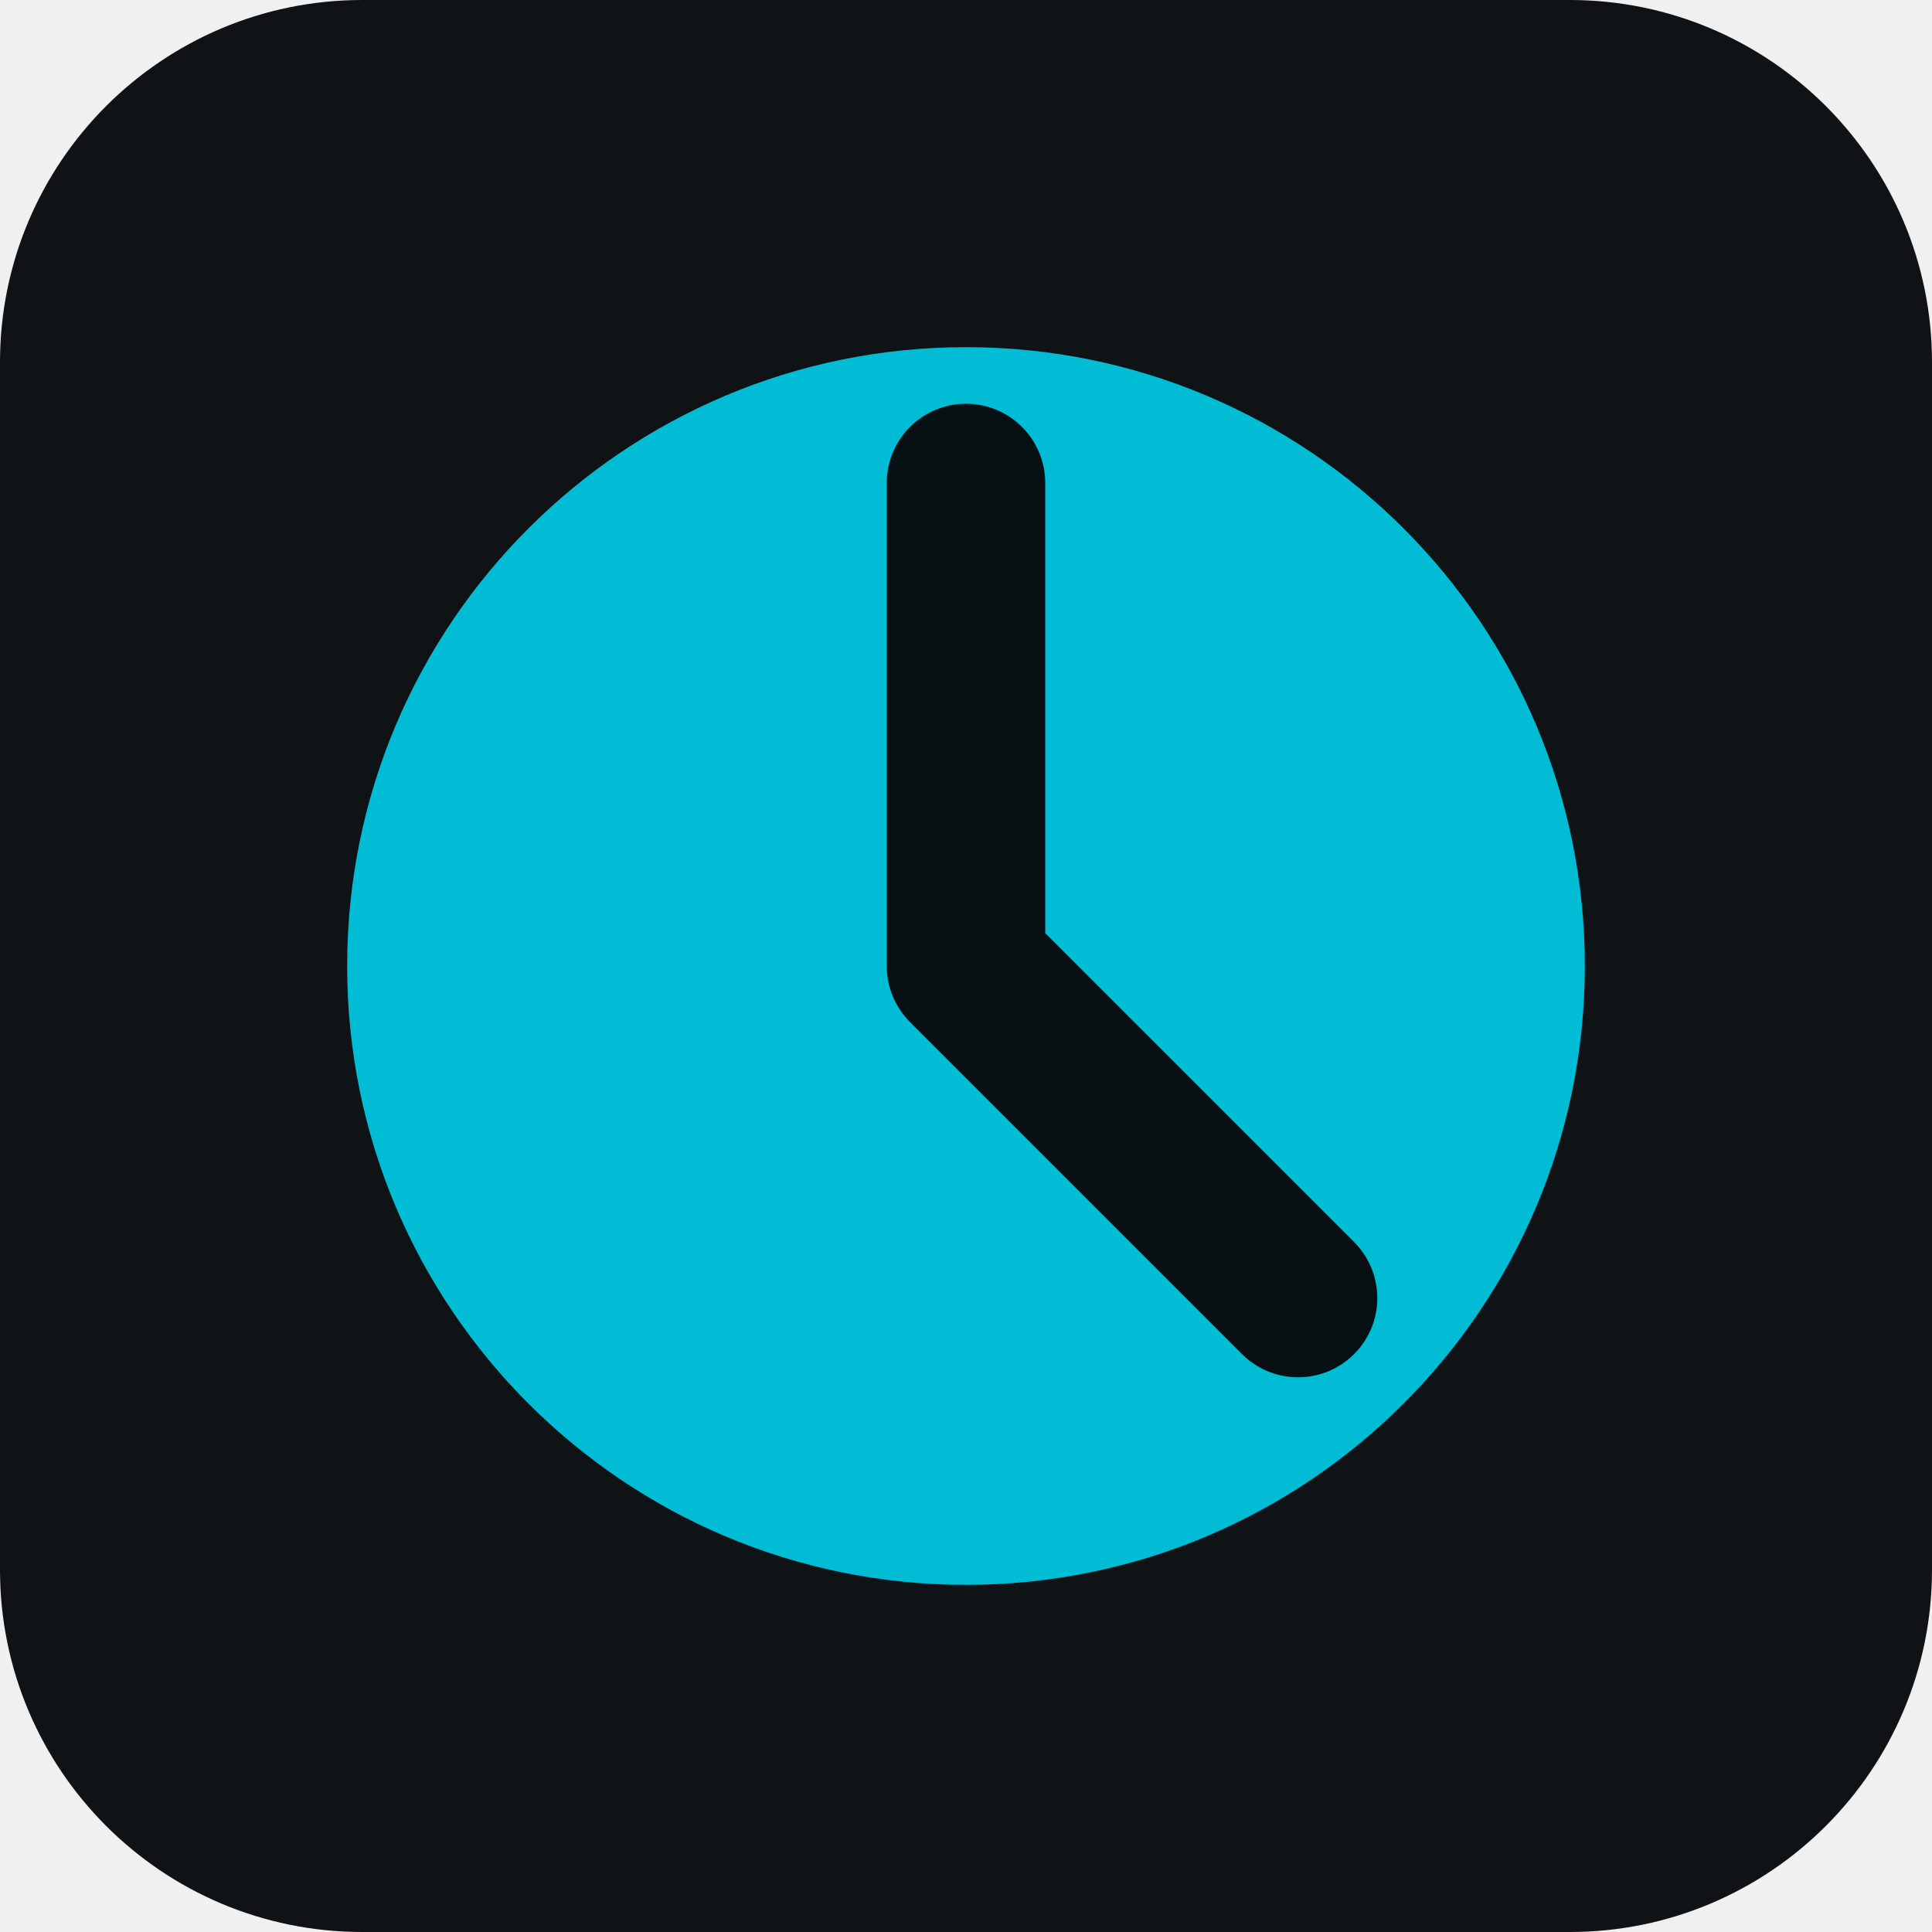
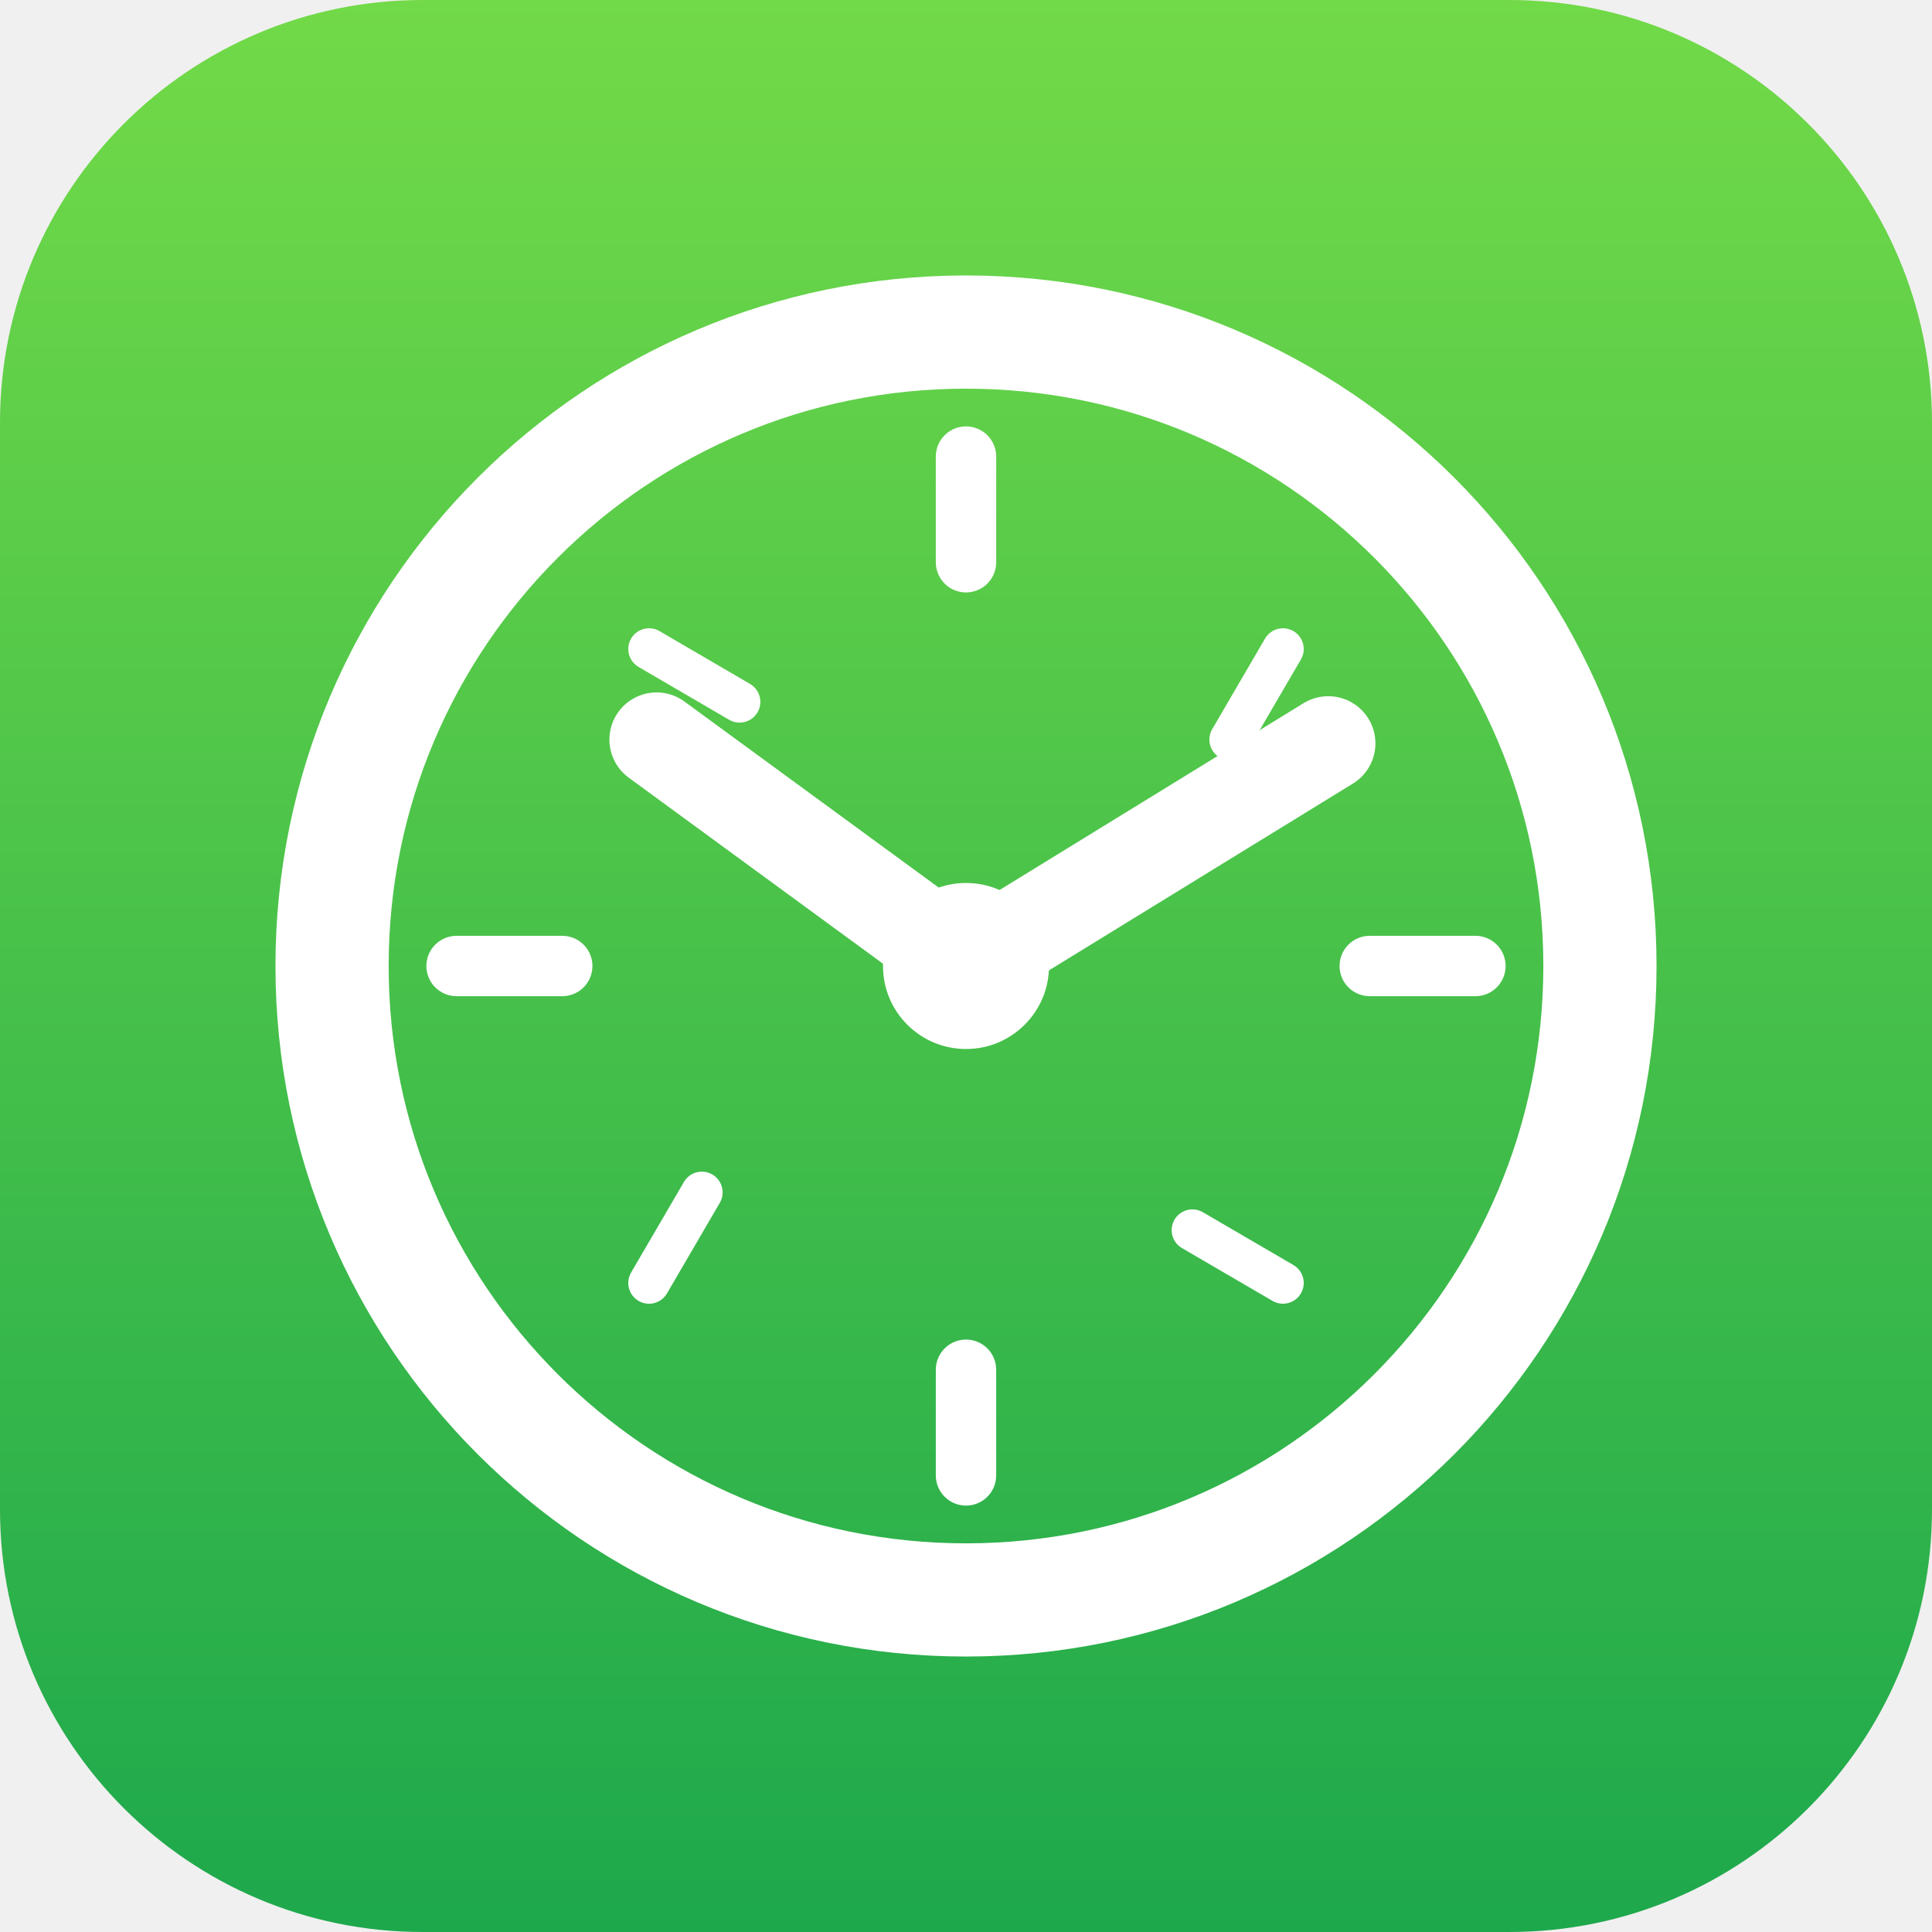
<svg xmlns="http://www.w3.org/2000/svg" viewBox="0 0 512 512">
-   <rect width="512" height="512" rx="96" fill="#101316" />
-   <circle cx="256" cy="256" r="164" fill="#00bcd4" />
-   <path d="M256 128v128l88 88" fill="none" stroke="#071114" stroke-width="42" stroke-linecap="round" stroke-linejoin="round" />
-   <circle cx="256" cy="256" r="18" fill="#071114" />
+   <defs>
+     <linearGradient id="g" x1="0" y1="0" x2="0" y2="1">
+       <stop stop-color="#72da48" />
+       <stop offset="1" stop-color="#1da84c" />
+     </linearGradient>
+   </defs>
+   <rect width="512" height="512" rx="112" fill="url(#g)" />
+   <circle cx="256" cy="256" r="168" fill="none" stroke="#fff" stroke-width="30" />
+   <g stroke="#fff" stroke-width="16" stroke-linecap="round">
+     <path d="M256 121v28M391 256h-28M256 391v-28M121 256h28" />
+     <path d="M340 172l-14 24M340 340l-24-14M172 340l14-24M172 172l24 14" stroke-width="11" />
+     <path d="M256 256l-82-60M256 256l96-59" stroke-width="25" />
+   </g>
+   <circle cx="256" cy="256" r="22" fill="#fff" />
</svg>
